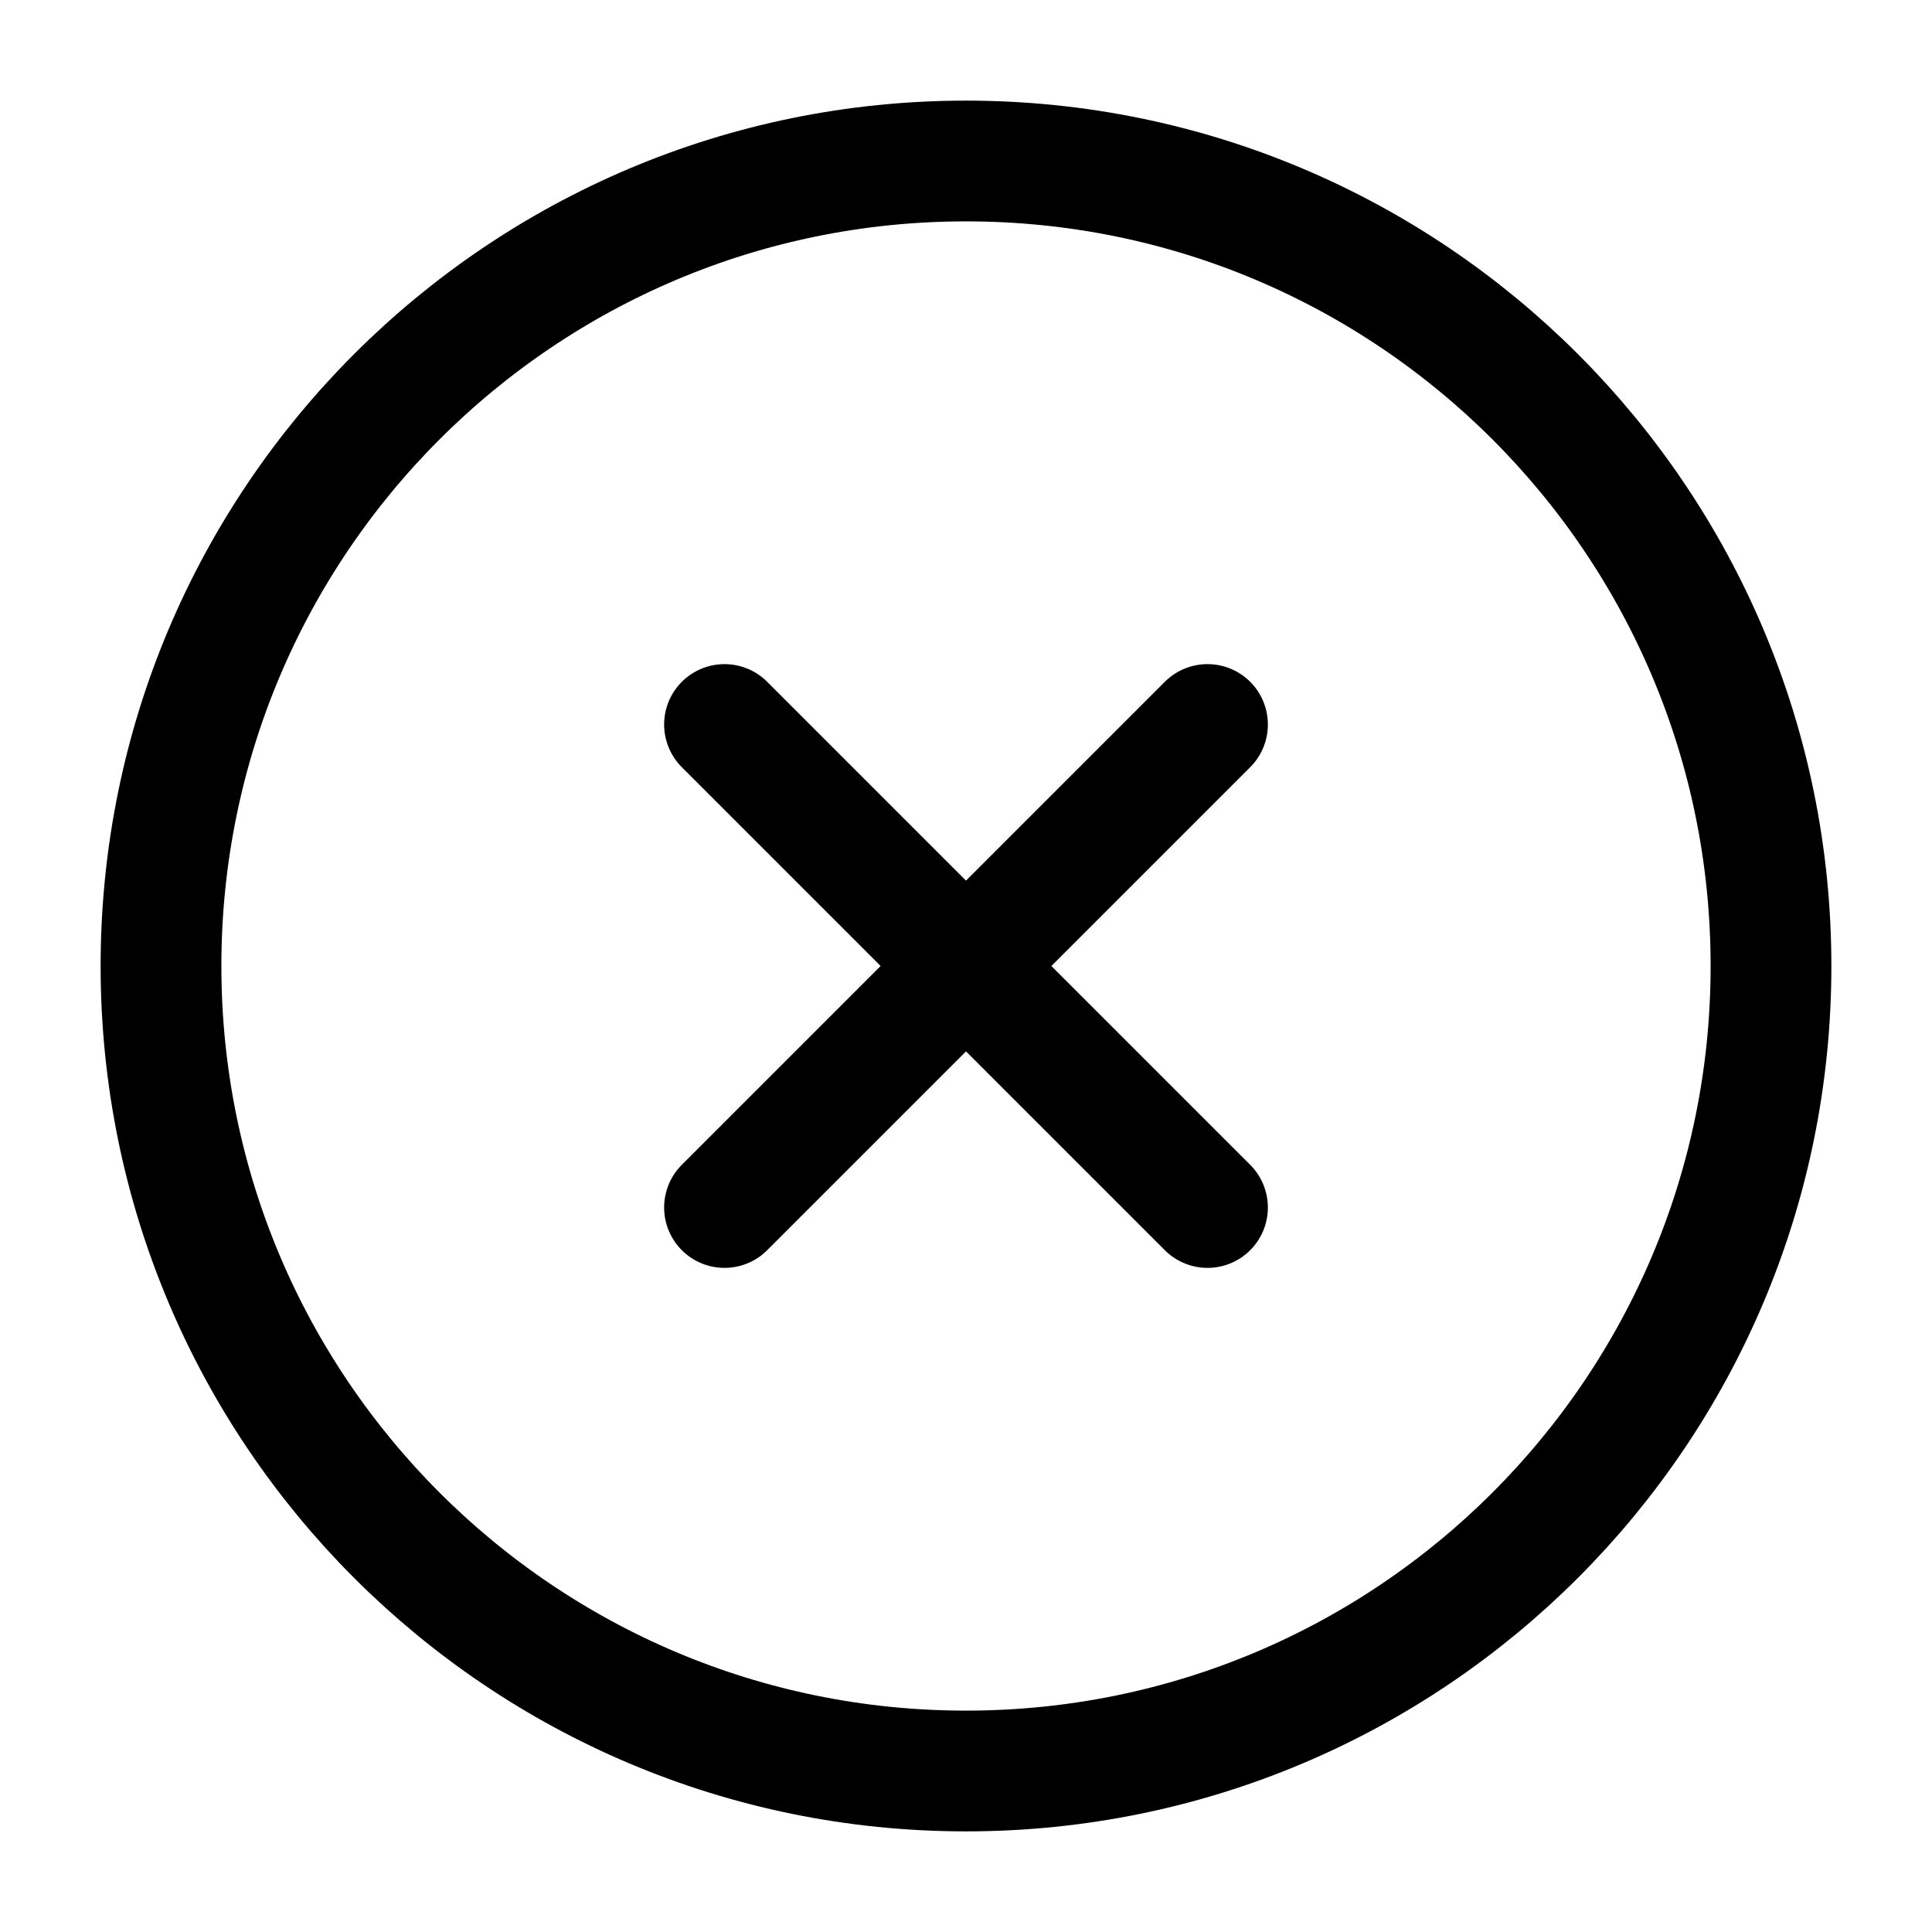
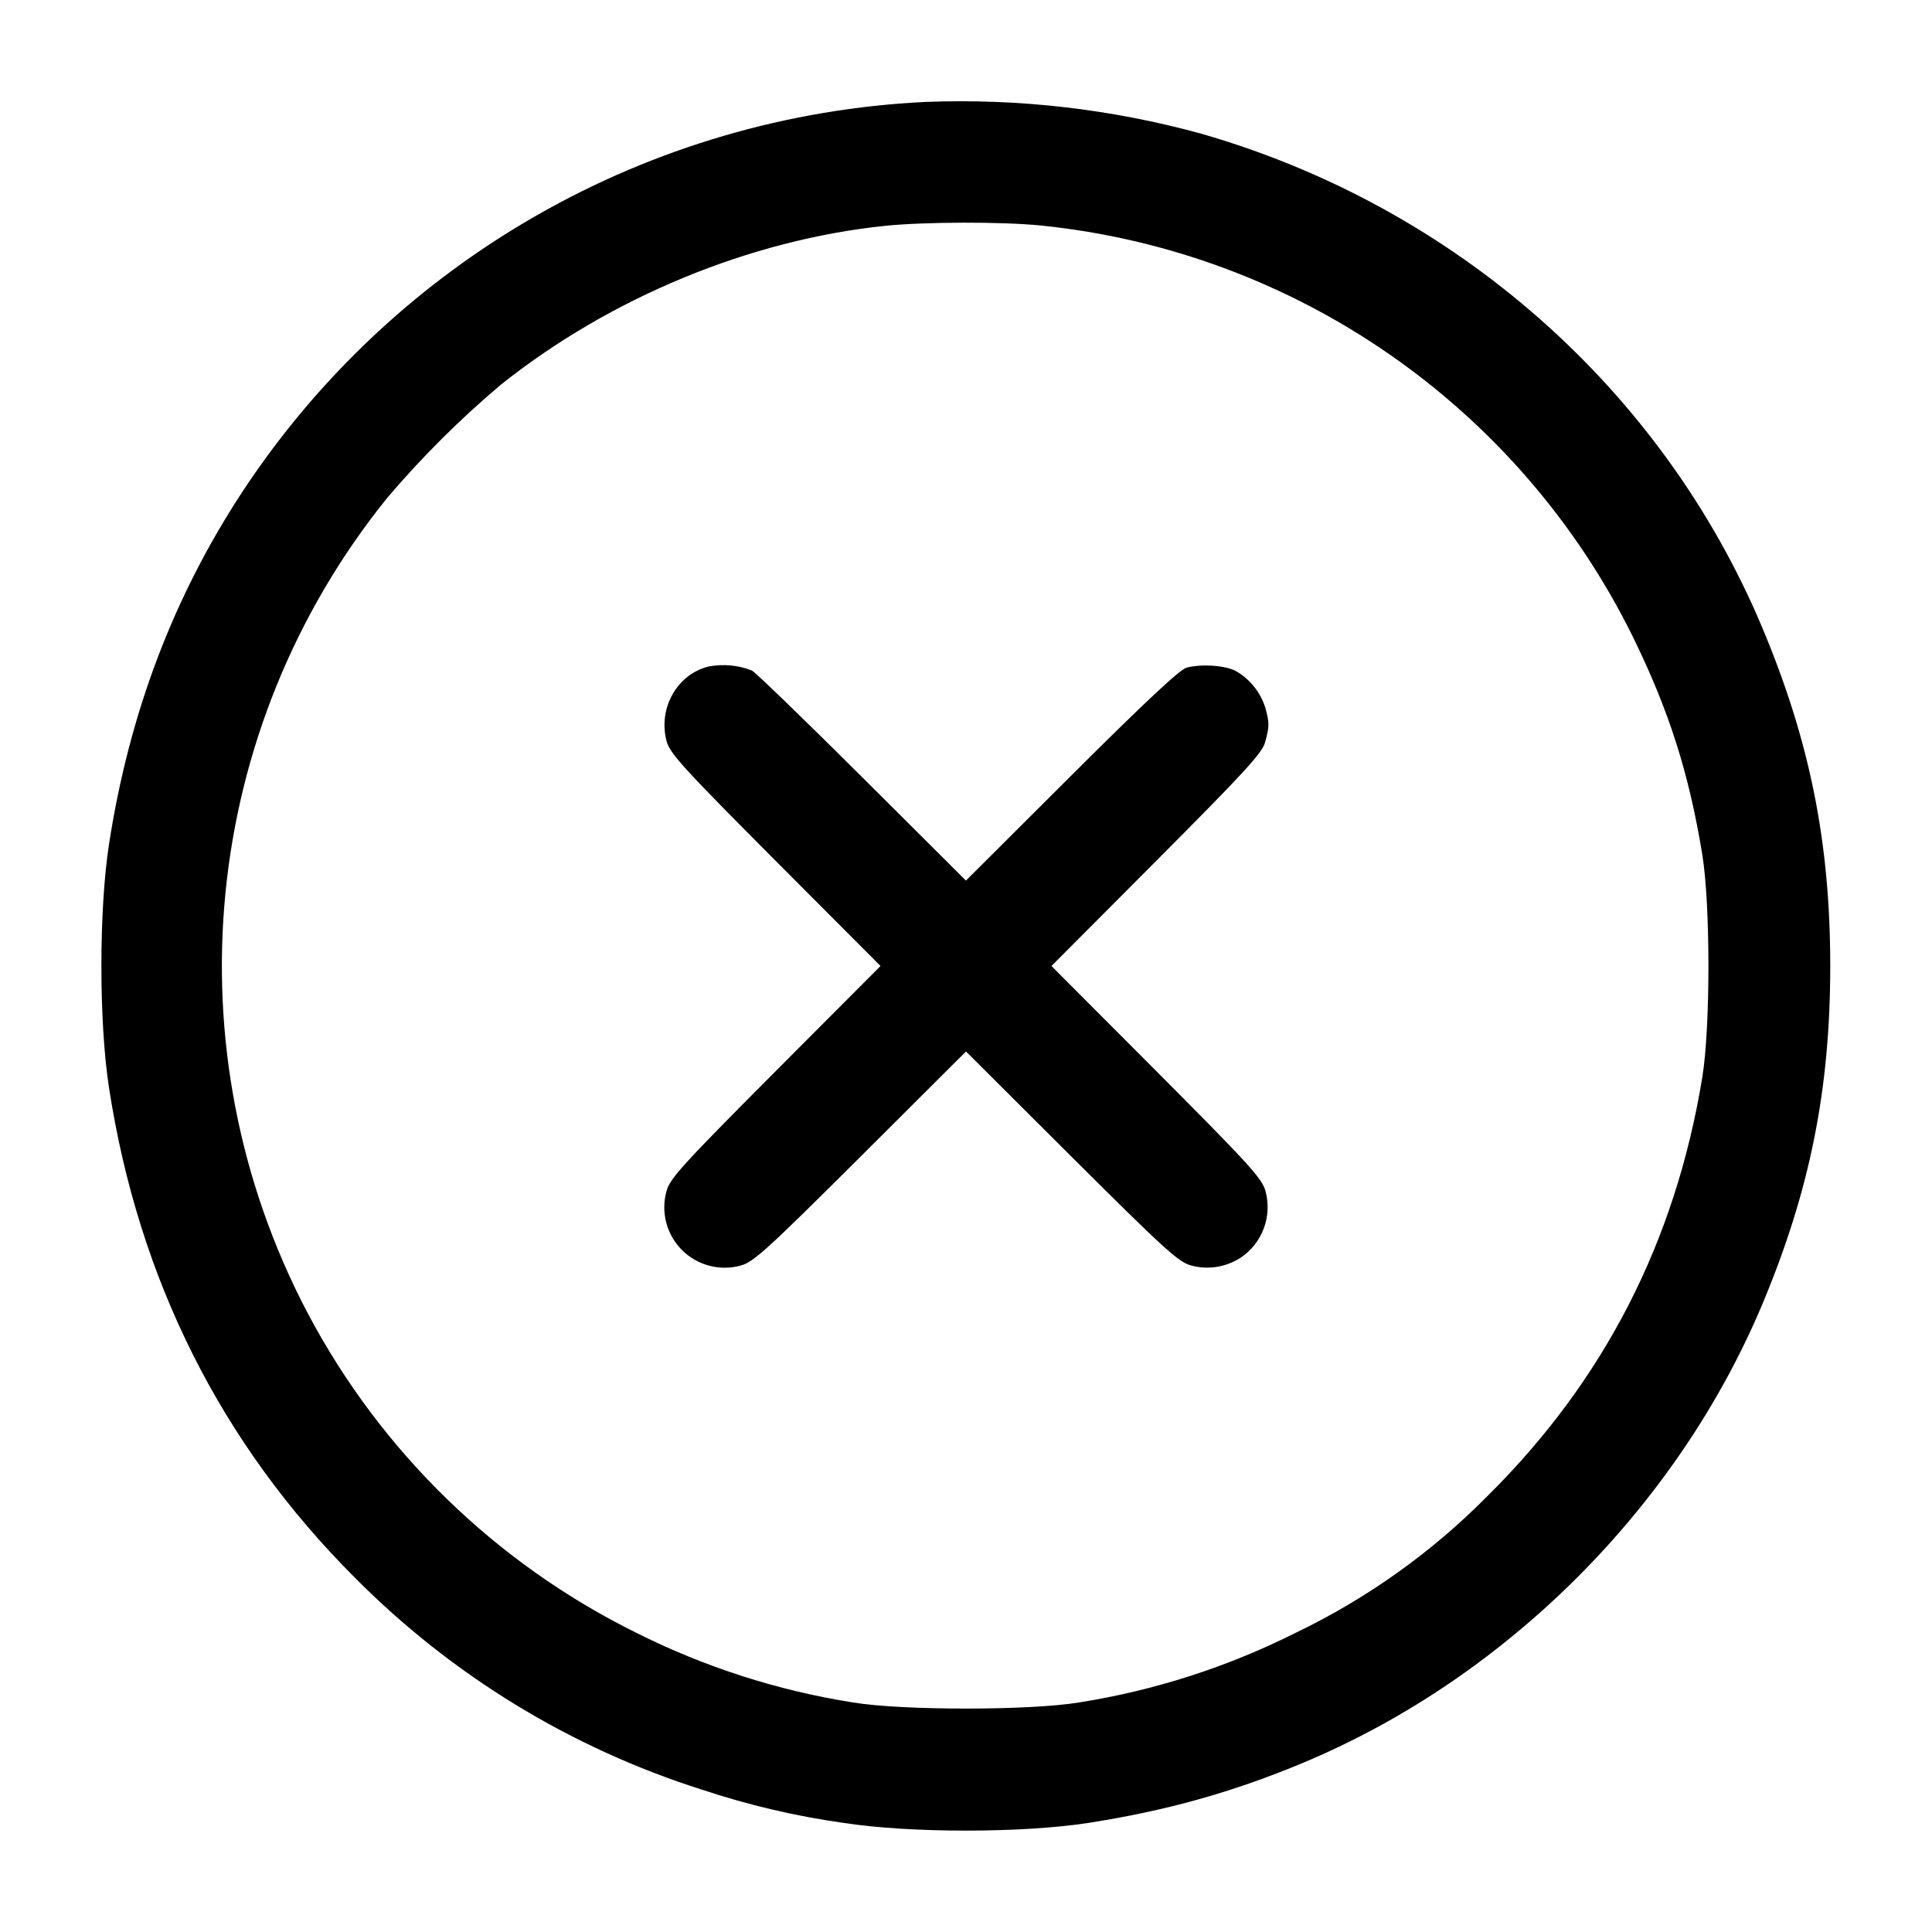
- <svg xmlns="http://www.w3.org/2000/svg" width="100%" height="100%" viewBox="0 0 24 24" fill="none" stroke="currentColor" stroke-width="1.5" stroke-linecap="round" stroke-linejoin="round" class="feather feather-x-circle">
-   <circle cx="12" cy="12" r="10" />
-   <line x1="15" y1="9" x2="9" y2="15" />
-   <line x1="9" y1="9" x2="15" y2="15" />
+ <svg xmlns="http://www.w3.org/2000/svg" viewBox="0 0 24 24" fill="none" stroke="currentColor" stroke-width="1.5" stroke-linecap="round" stroke-linejoin="round" class="feather feather-x-circle">
+   <path d="M11.5 1.266A10.784 10.784 0 0 0 3.017 6.1c-.862 1.31-1.412 2.761-1.663 4.388-.126.819-.126 2.205 0 3.024.367 2.381 1.392 4.424 3.051 6.083a10.579 10.579 0 0 0 4.319 2.638 9.937 9.937 0 0 0 1.764.413c.819.126 2.205.126 3.024 0 .971-.15 1.804-.383 2.683-.751 2.522-1.057 4.643-3.178 5.7-5.7.588-1.405.841-2.663.841-4.195 0-1.532-.253-2.79-.841-4.195-1.244-2.969-3.816-5.236-6.972-6.144a11.283 11.283 0 0 0-3.423-.395m1.426 1.535A9.246 9.246 0 0 1 20.279 7.9c.453.923.702 1.702.868 2.72.101.621.101 2.139 0 2.76-.334 2.044-1.221 3.773-2.674 5.209a8.551 8.551 0 0 1-2.373 1.692 9.193 9.193 0 0 1-2.693.867c-.607.102-2.207.102-2.814 0a9.193 9.193 0 0 1-2.693-.867 9.254 9.254 0 0 1-4.078-3.969A9.258 9.258 0 0 1 4.814 6.18a12.146 12.146 0 0 1 1.406-1.4C7.581 3.695 9.321 2.977 11 2.805c.488-.05 1.444-.052 1.926-.004M8.805 8.279c-.393.095-.632.518-.525.926.041.154.2.329 1.352 1.485L10.938 12l-1.306 1.31c-1.152 1.156-1.311 1.331-1.352 1.485a.75.75 0 0 0 .925.925c.154-.041.329-.2 1.485-1.352L12 13.062l1.31 1.306c1.156 1.152 1.331 1.311 1.485 1.352a.764.764 0 0 0 .613-.094.756.756 0 0 0 .312-.831c-.041-.154-.2-.329-1.352-1.485L13.062 12l1.305-1.31c1.096-1.1 1.313-1.336 1.349-1.47.054-.198.054-.242.002-.429a.803.803 0 0 0-.369-.457c-.135-.069-.425-.089-.609-.04-.083.022-.521.431-1.43 1.338l-1.311 1.307-1.289-1.285C10 8.947 9.384 8.351 9.34 8.329a.982.982 0 0 0-.535-.05" fill="currentColor" fill-rule="evenodd" stroke="none" />
</svg>
